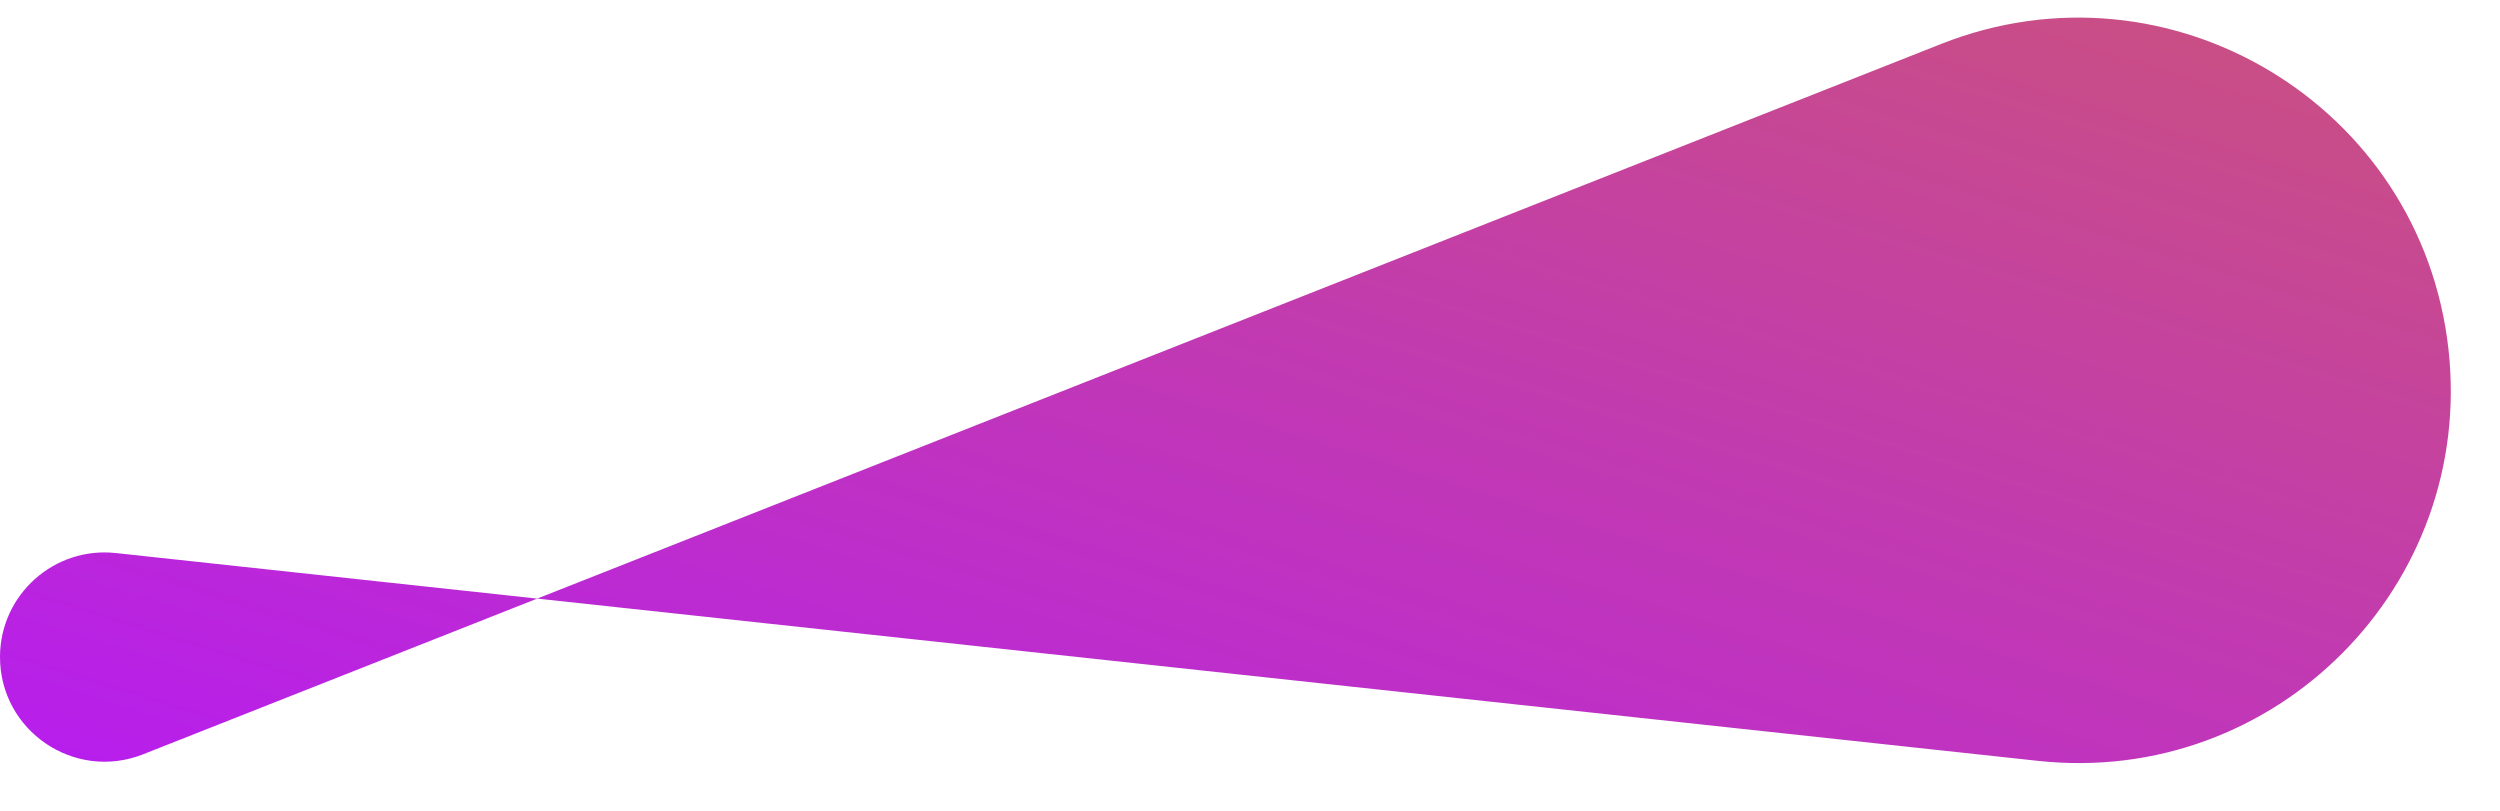
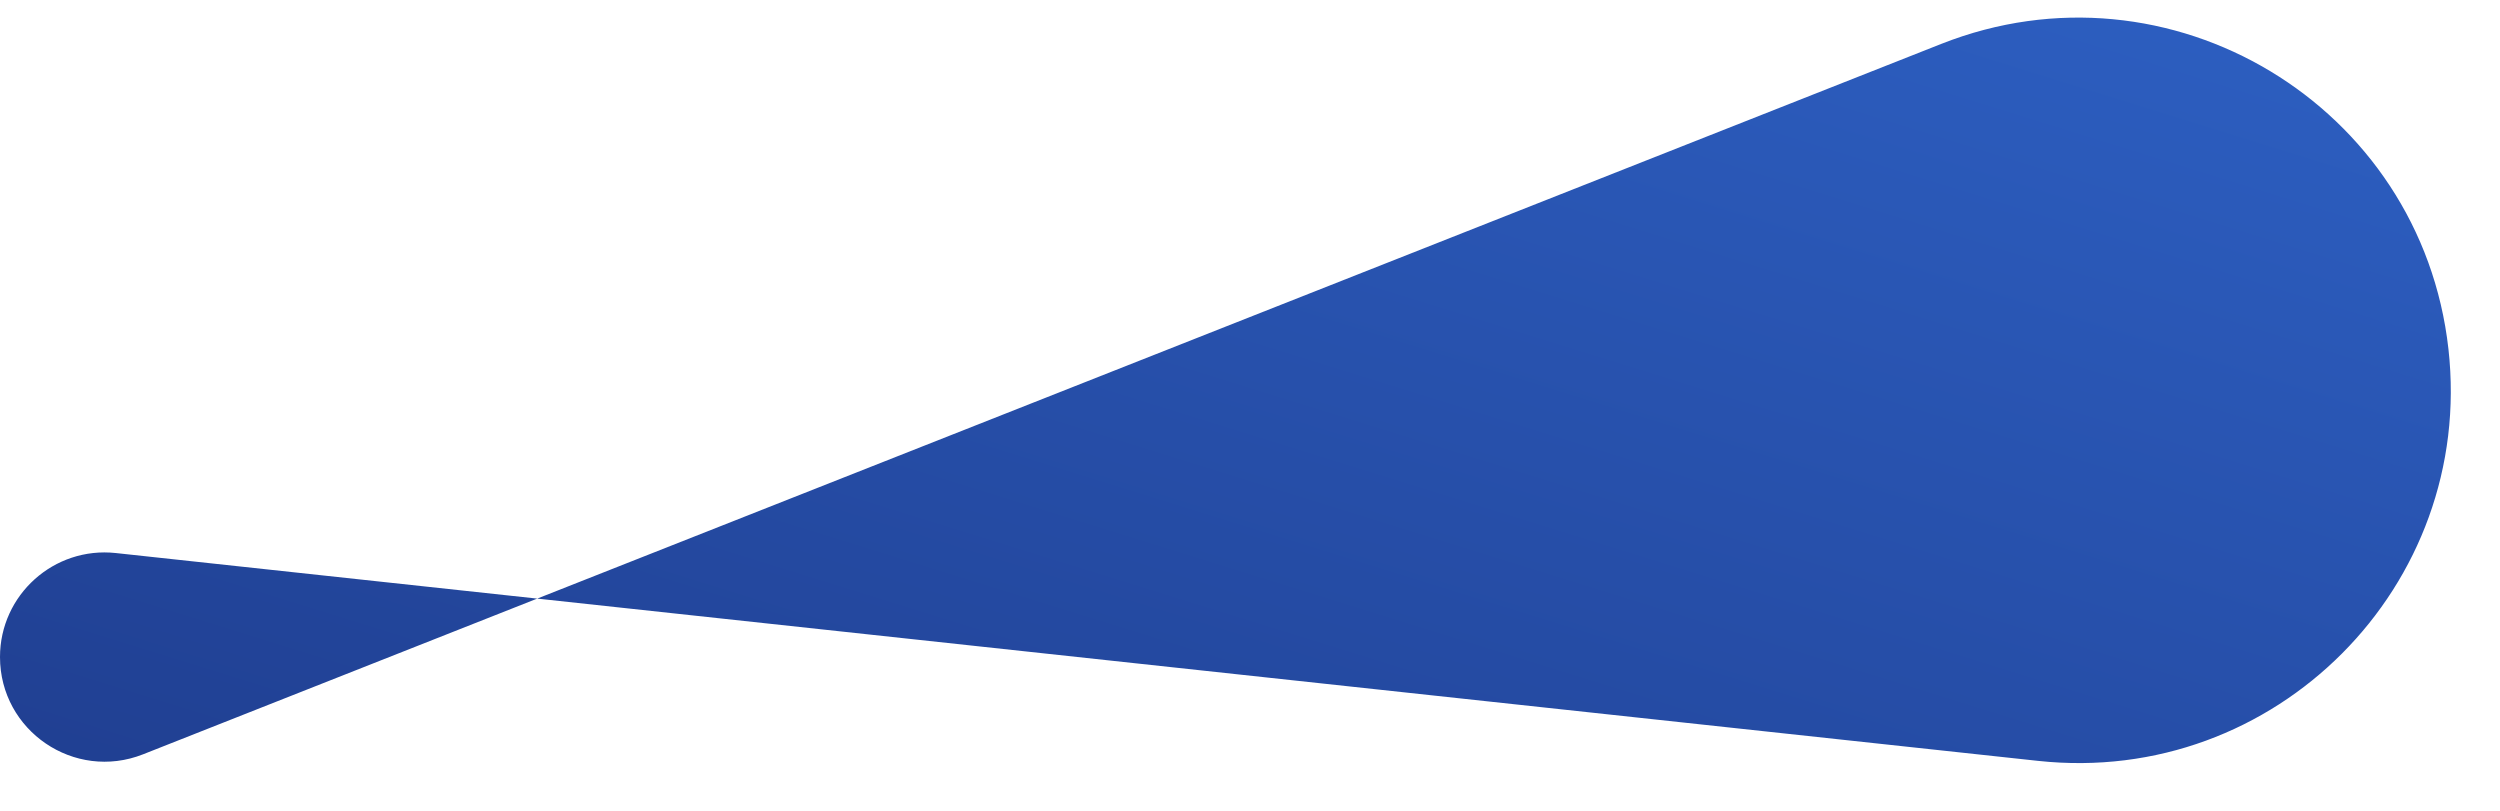
<svg xmlns="http://www.w3.org/2000/svg" width="37" height="12" viewBox="0 0 37 12" fill="none">
  <path d="M0 9.724C0 8.804 0.799 8.086 1.714 8.185L30.164 11.261C33.672 11.64 36.629 8.673 36.237 5.166C35.834 1.555 32.109 -0.685 28.73 0.65L2.117 11.164C1.101 11.565 0 10.816 0 9.724Z" fill="url(#paint0_linear_2164_71)" />
  <defs>
    <linearGradient id="paint0_linear_2164_71" x1="136.358" y1="7.624" x2="122.281" y2="52.856" gradientUnits="userSpaceOnUse">
-       <stop stop-color="#DF8908" />
-       <stop offset="1" stop-color="#B415FF" />
+       <stop stop-color="#3B82F6" />
+       <stop offset="1" stop-color="#1E3A8A" />
    </linearGradient>
  </defs>
</svg>
